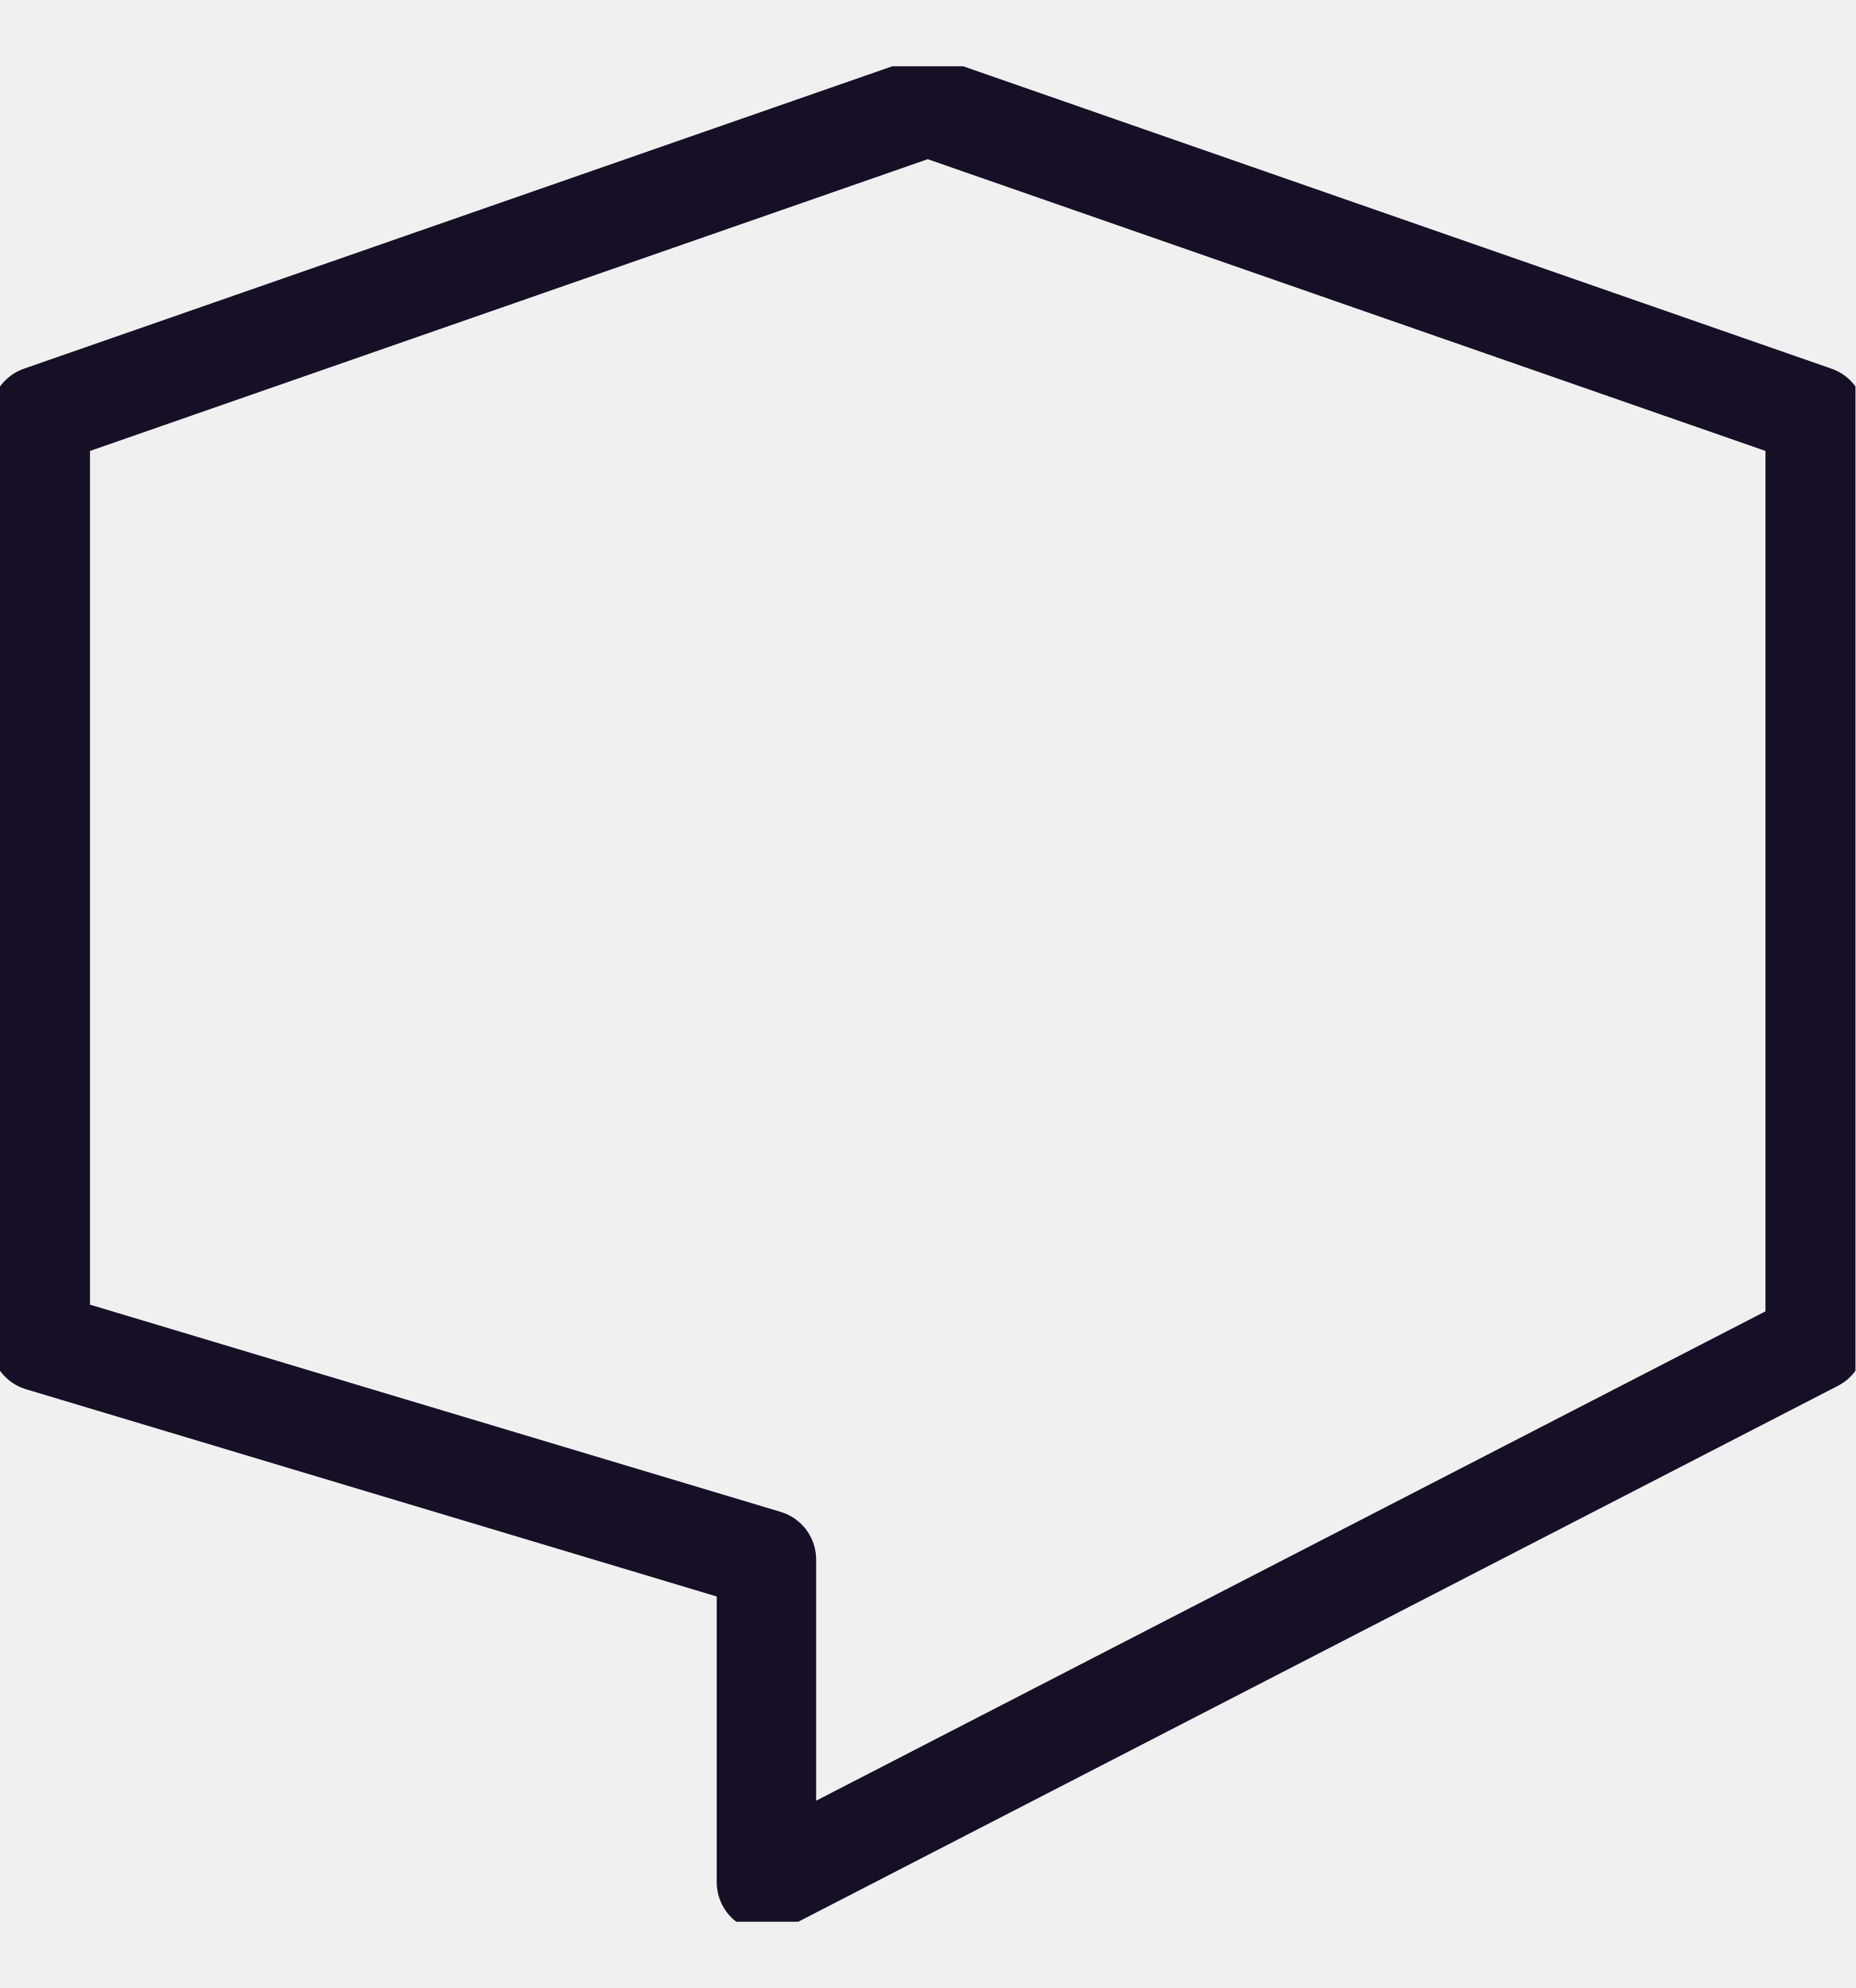
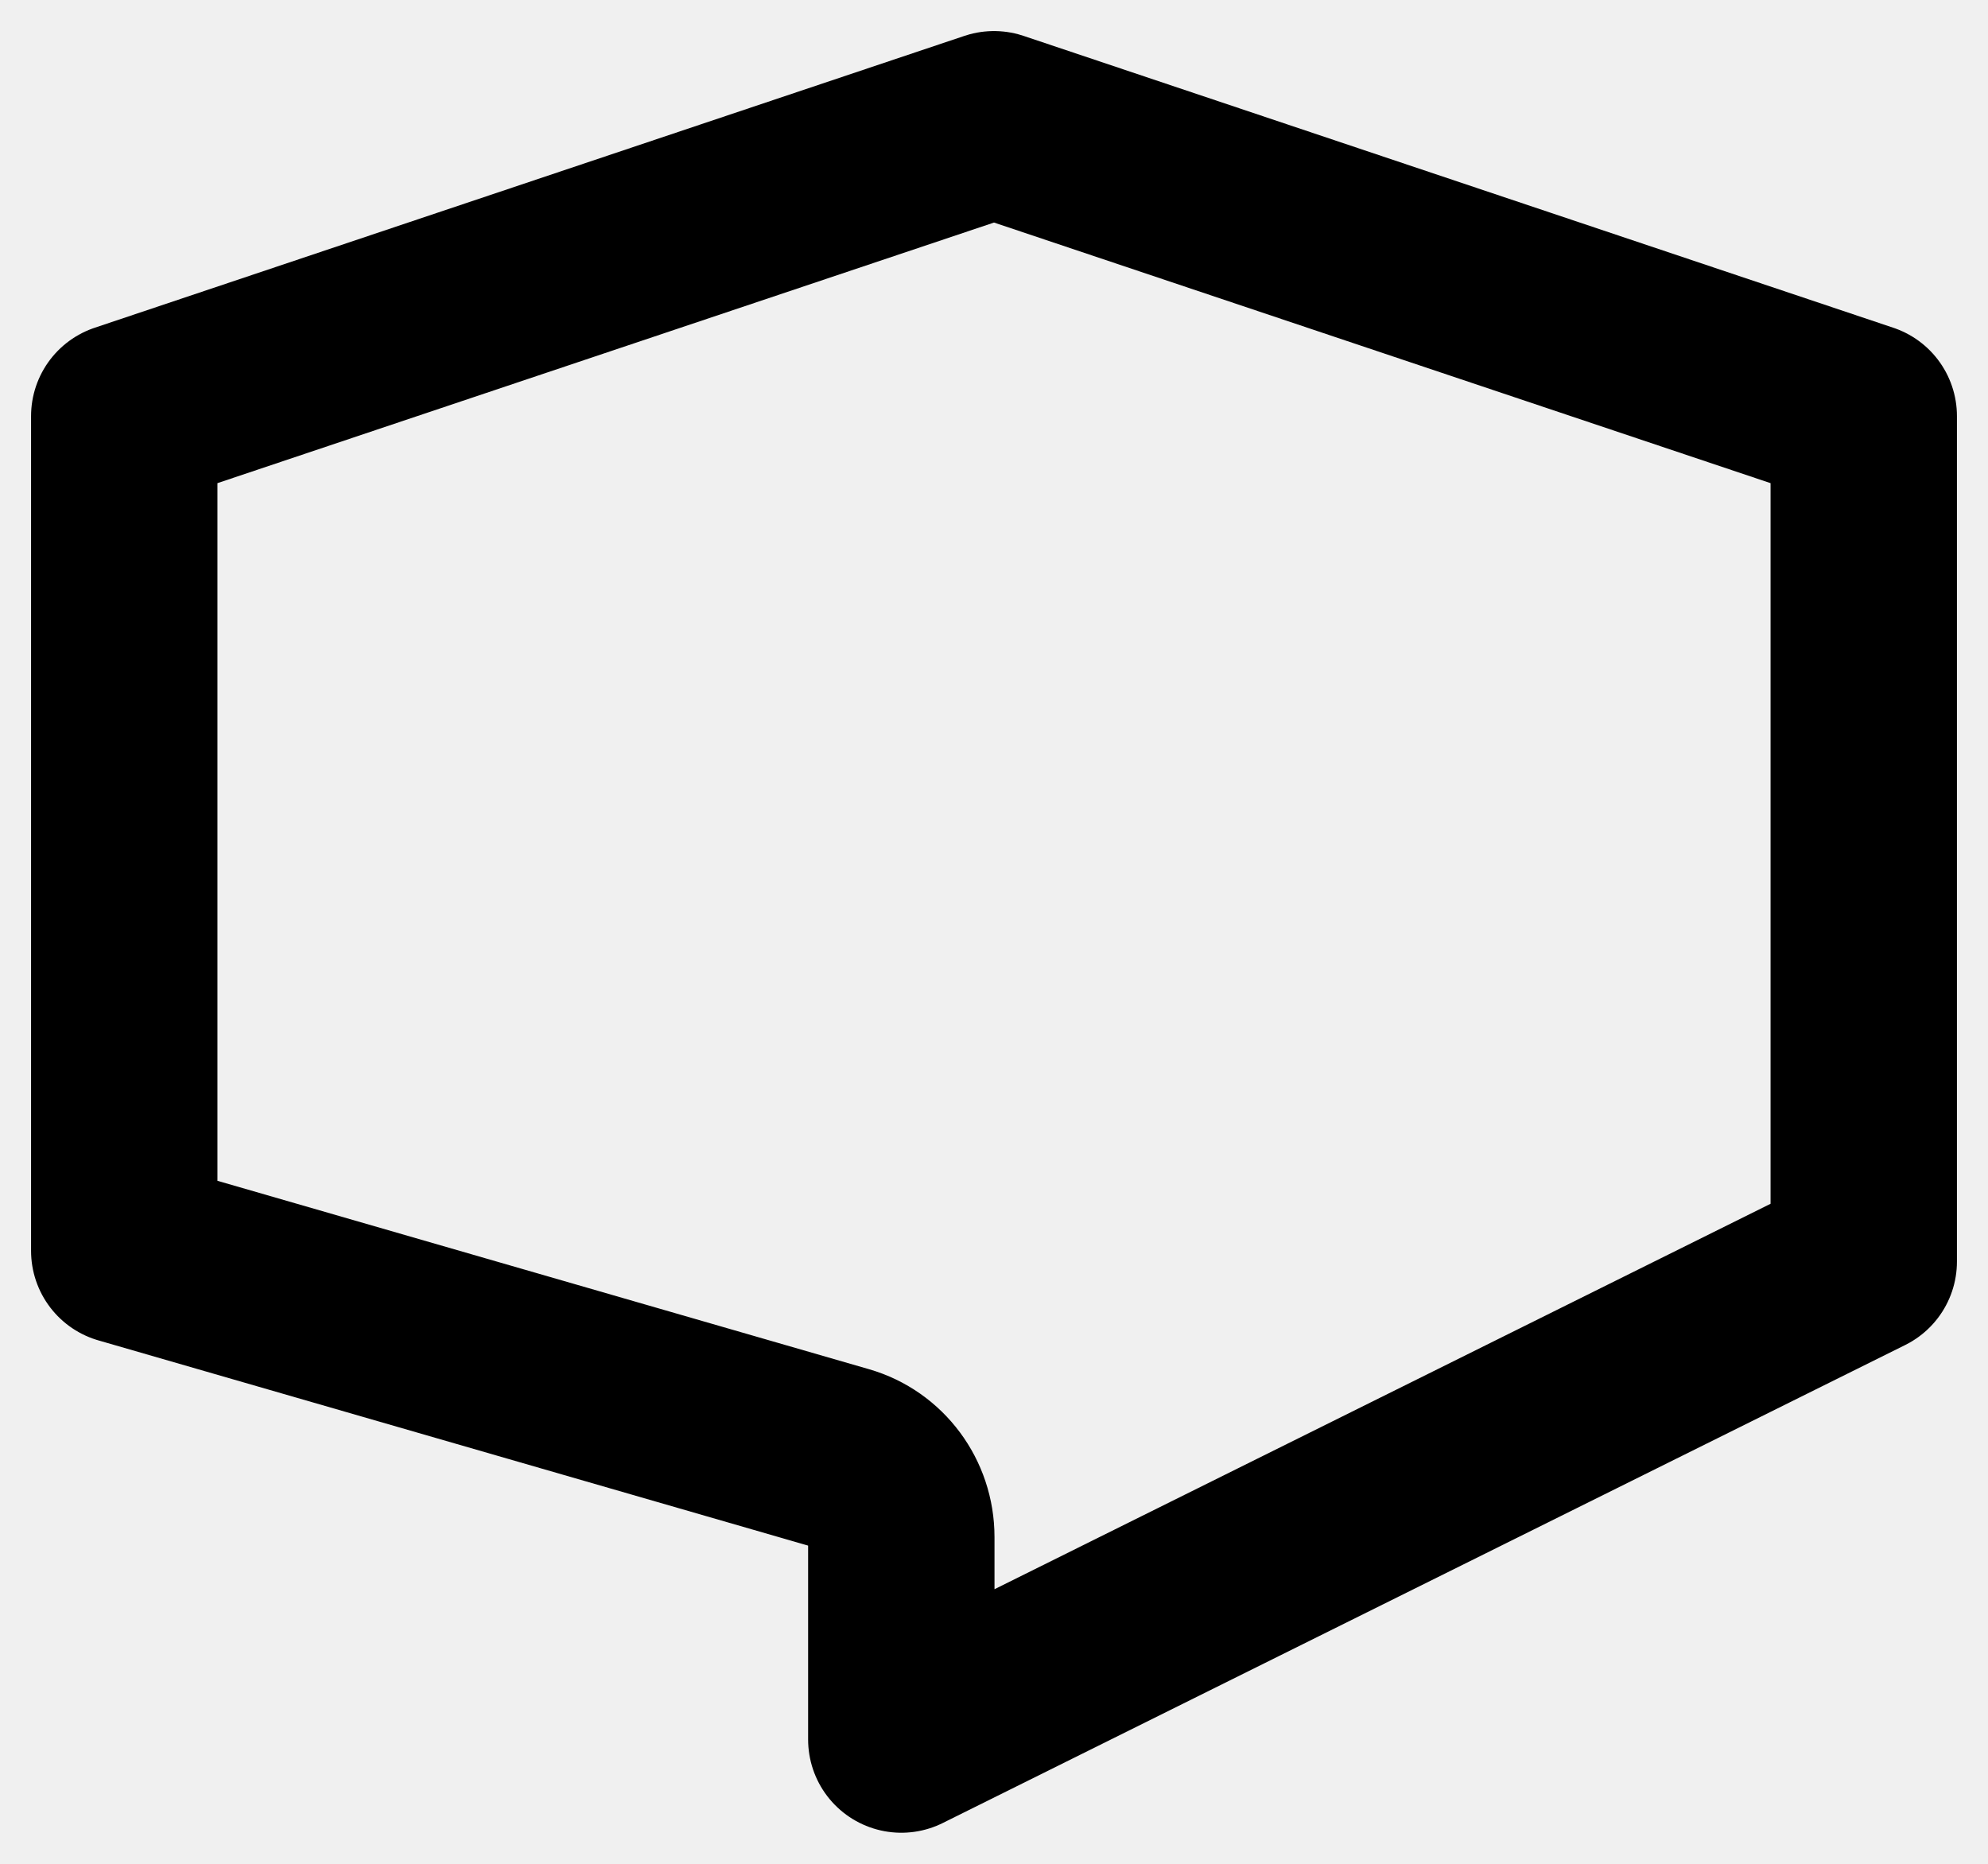
- <svg xmlns="http://www.w3.org/2000/svg" width="14" height="15" viewBox="0 0 14 15" fill="none">
-   <g clip-path="url(#clip0_202_7721)">
-     <path d="M13.696 3.136L7 0.804L0.304 3.136V10.123L5.783 11.767V14.202L13.696 10.123V3.136Z" stroke="#160F26" stroke-width="0.75" stroke-linecap="round" stroke-linejoin="round" />
-   </g>
-   <defs>
-     <clipPath id="clip0_202_7721">
-       <rect width="14" height="14" fill="white" transform="translate(0 0.5)" />
-     </clipPath>
-   </defs>
+ <svg xmlns="http://www.w3.org/2000/svg" width="16" height="15" viewBox="0 0 16 15" fill="none">
+   <path d="M7.254 12.37C7.254 12.077 7.063 11.82 6.786 11.74L1 10.067V3.349L8 1L15 3.349V10.153L7.254 14V12.37Z" stroke="black" stroke-width="1.5" stroke-linecap="round" stroke-linejoin="round" />
</svg>
